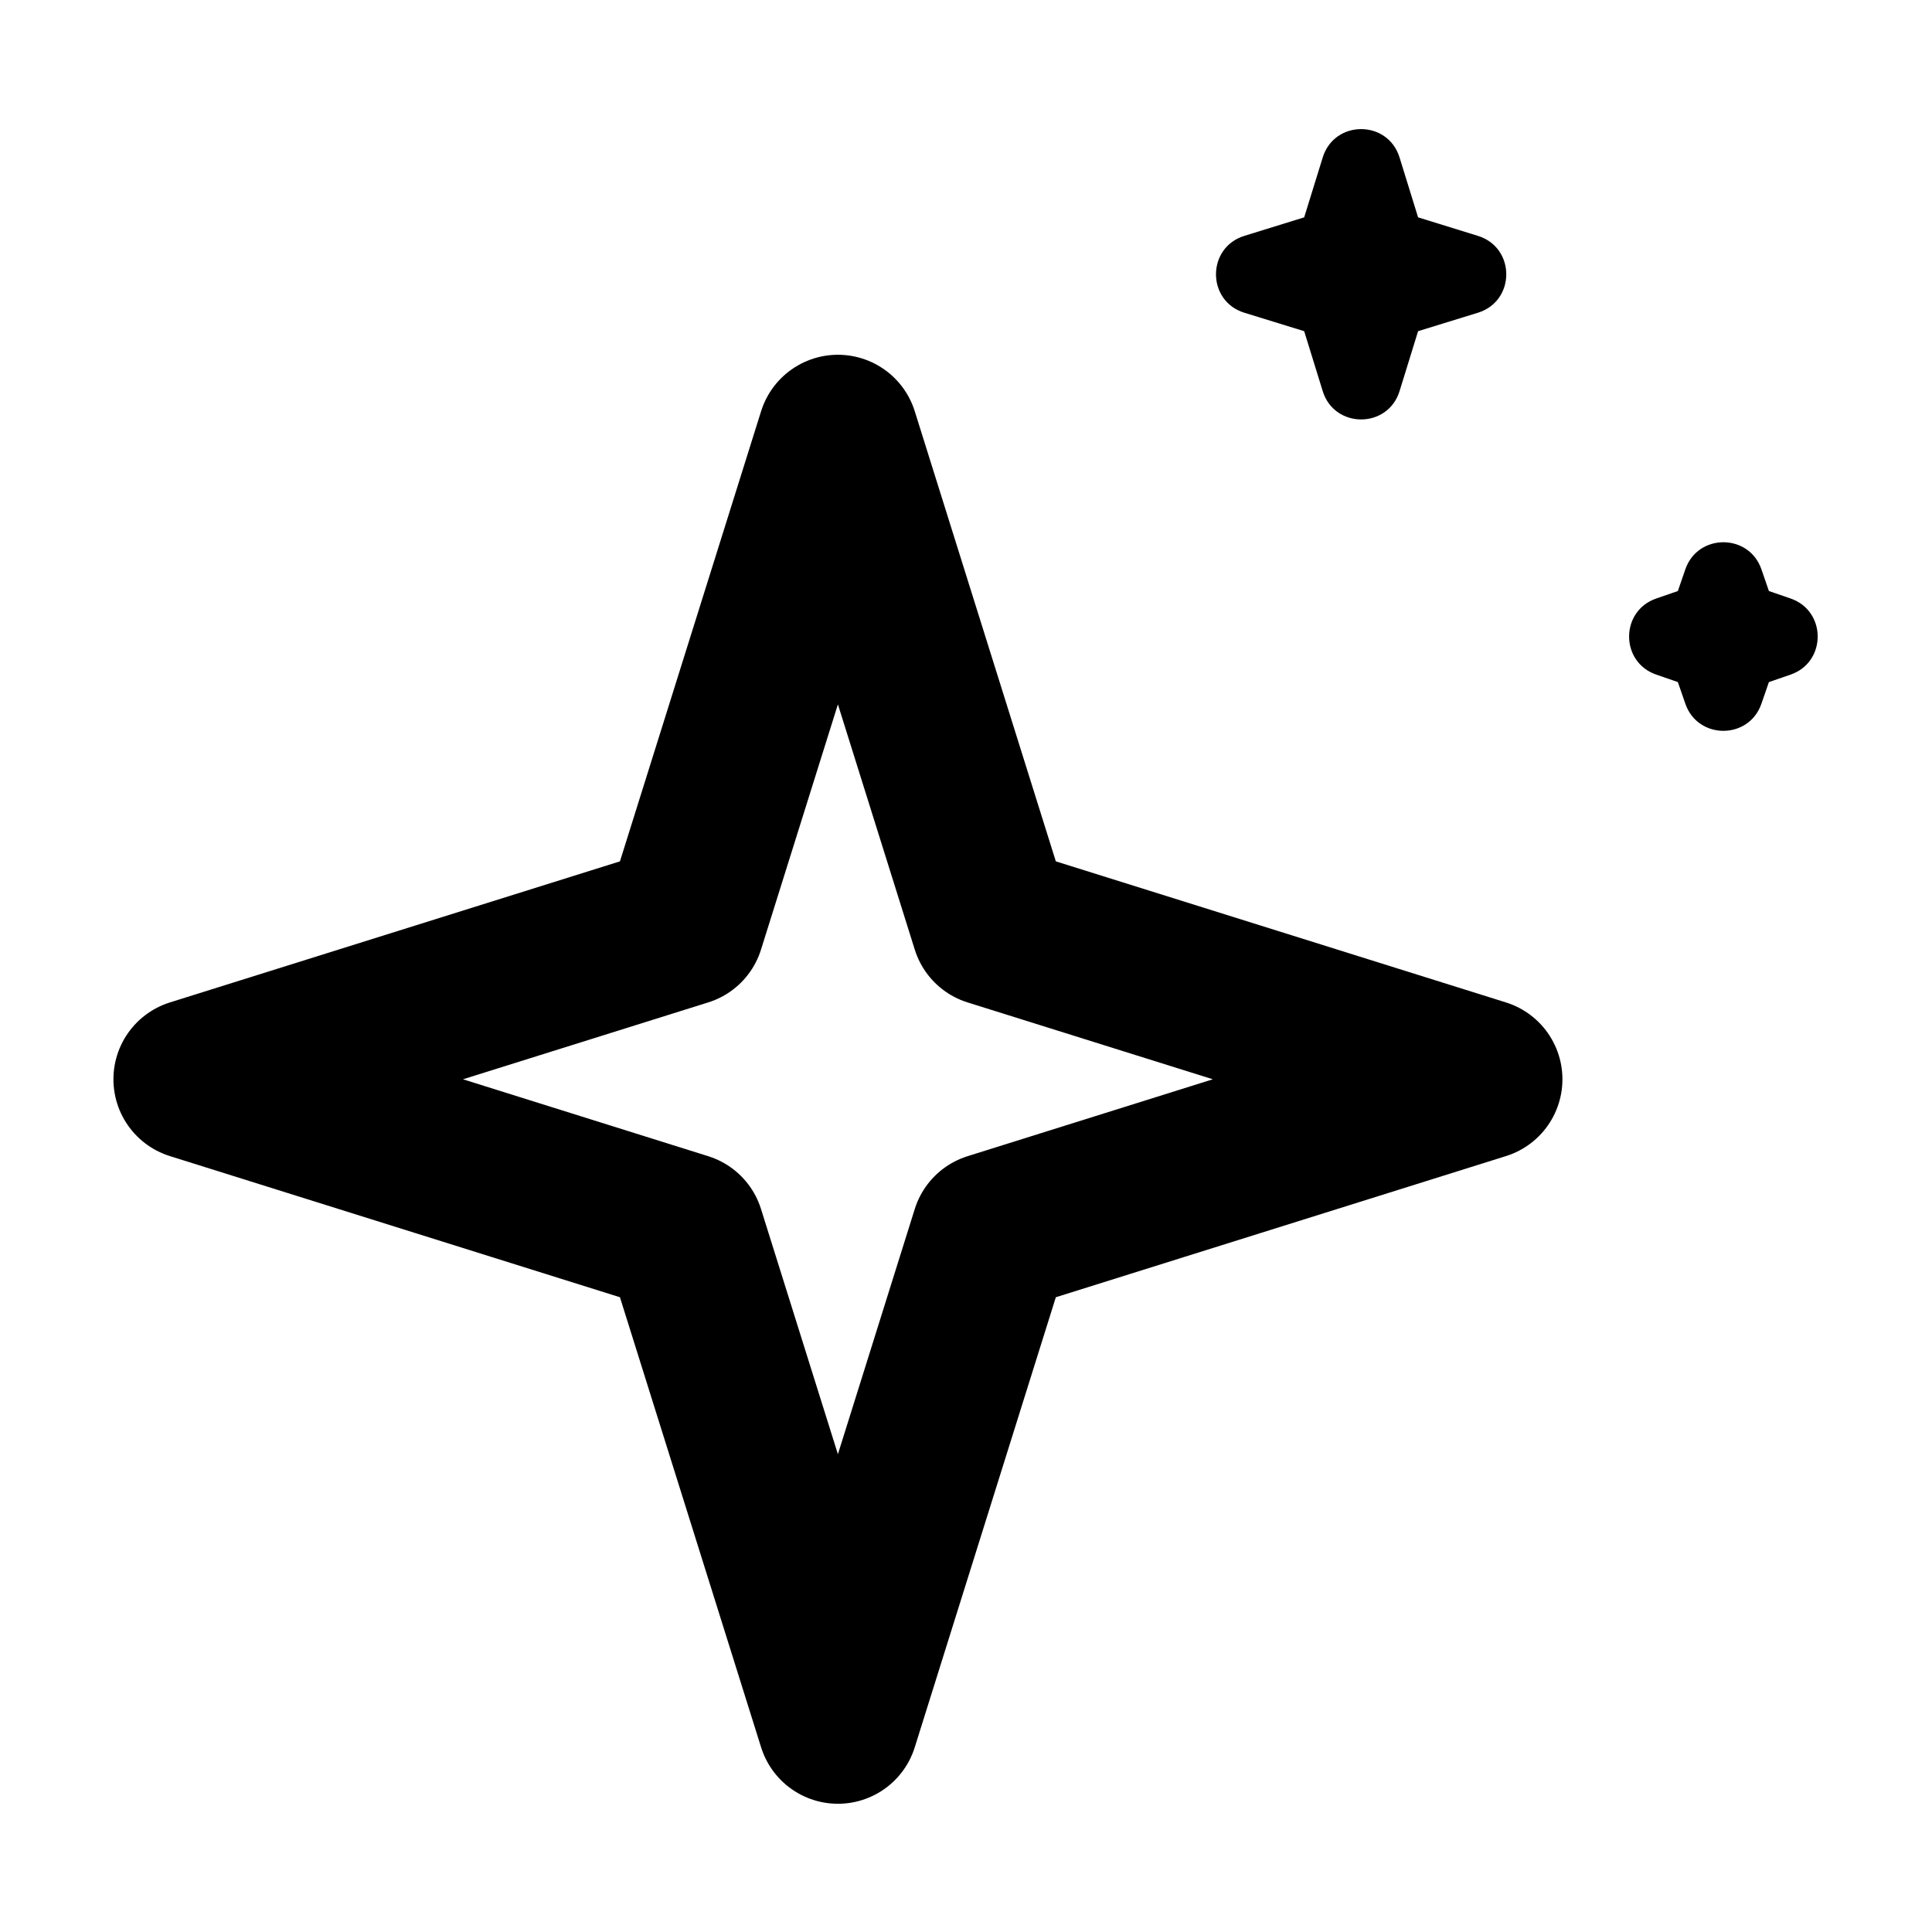
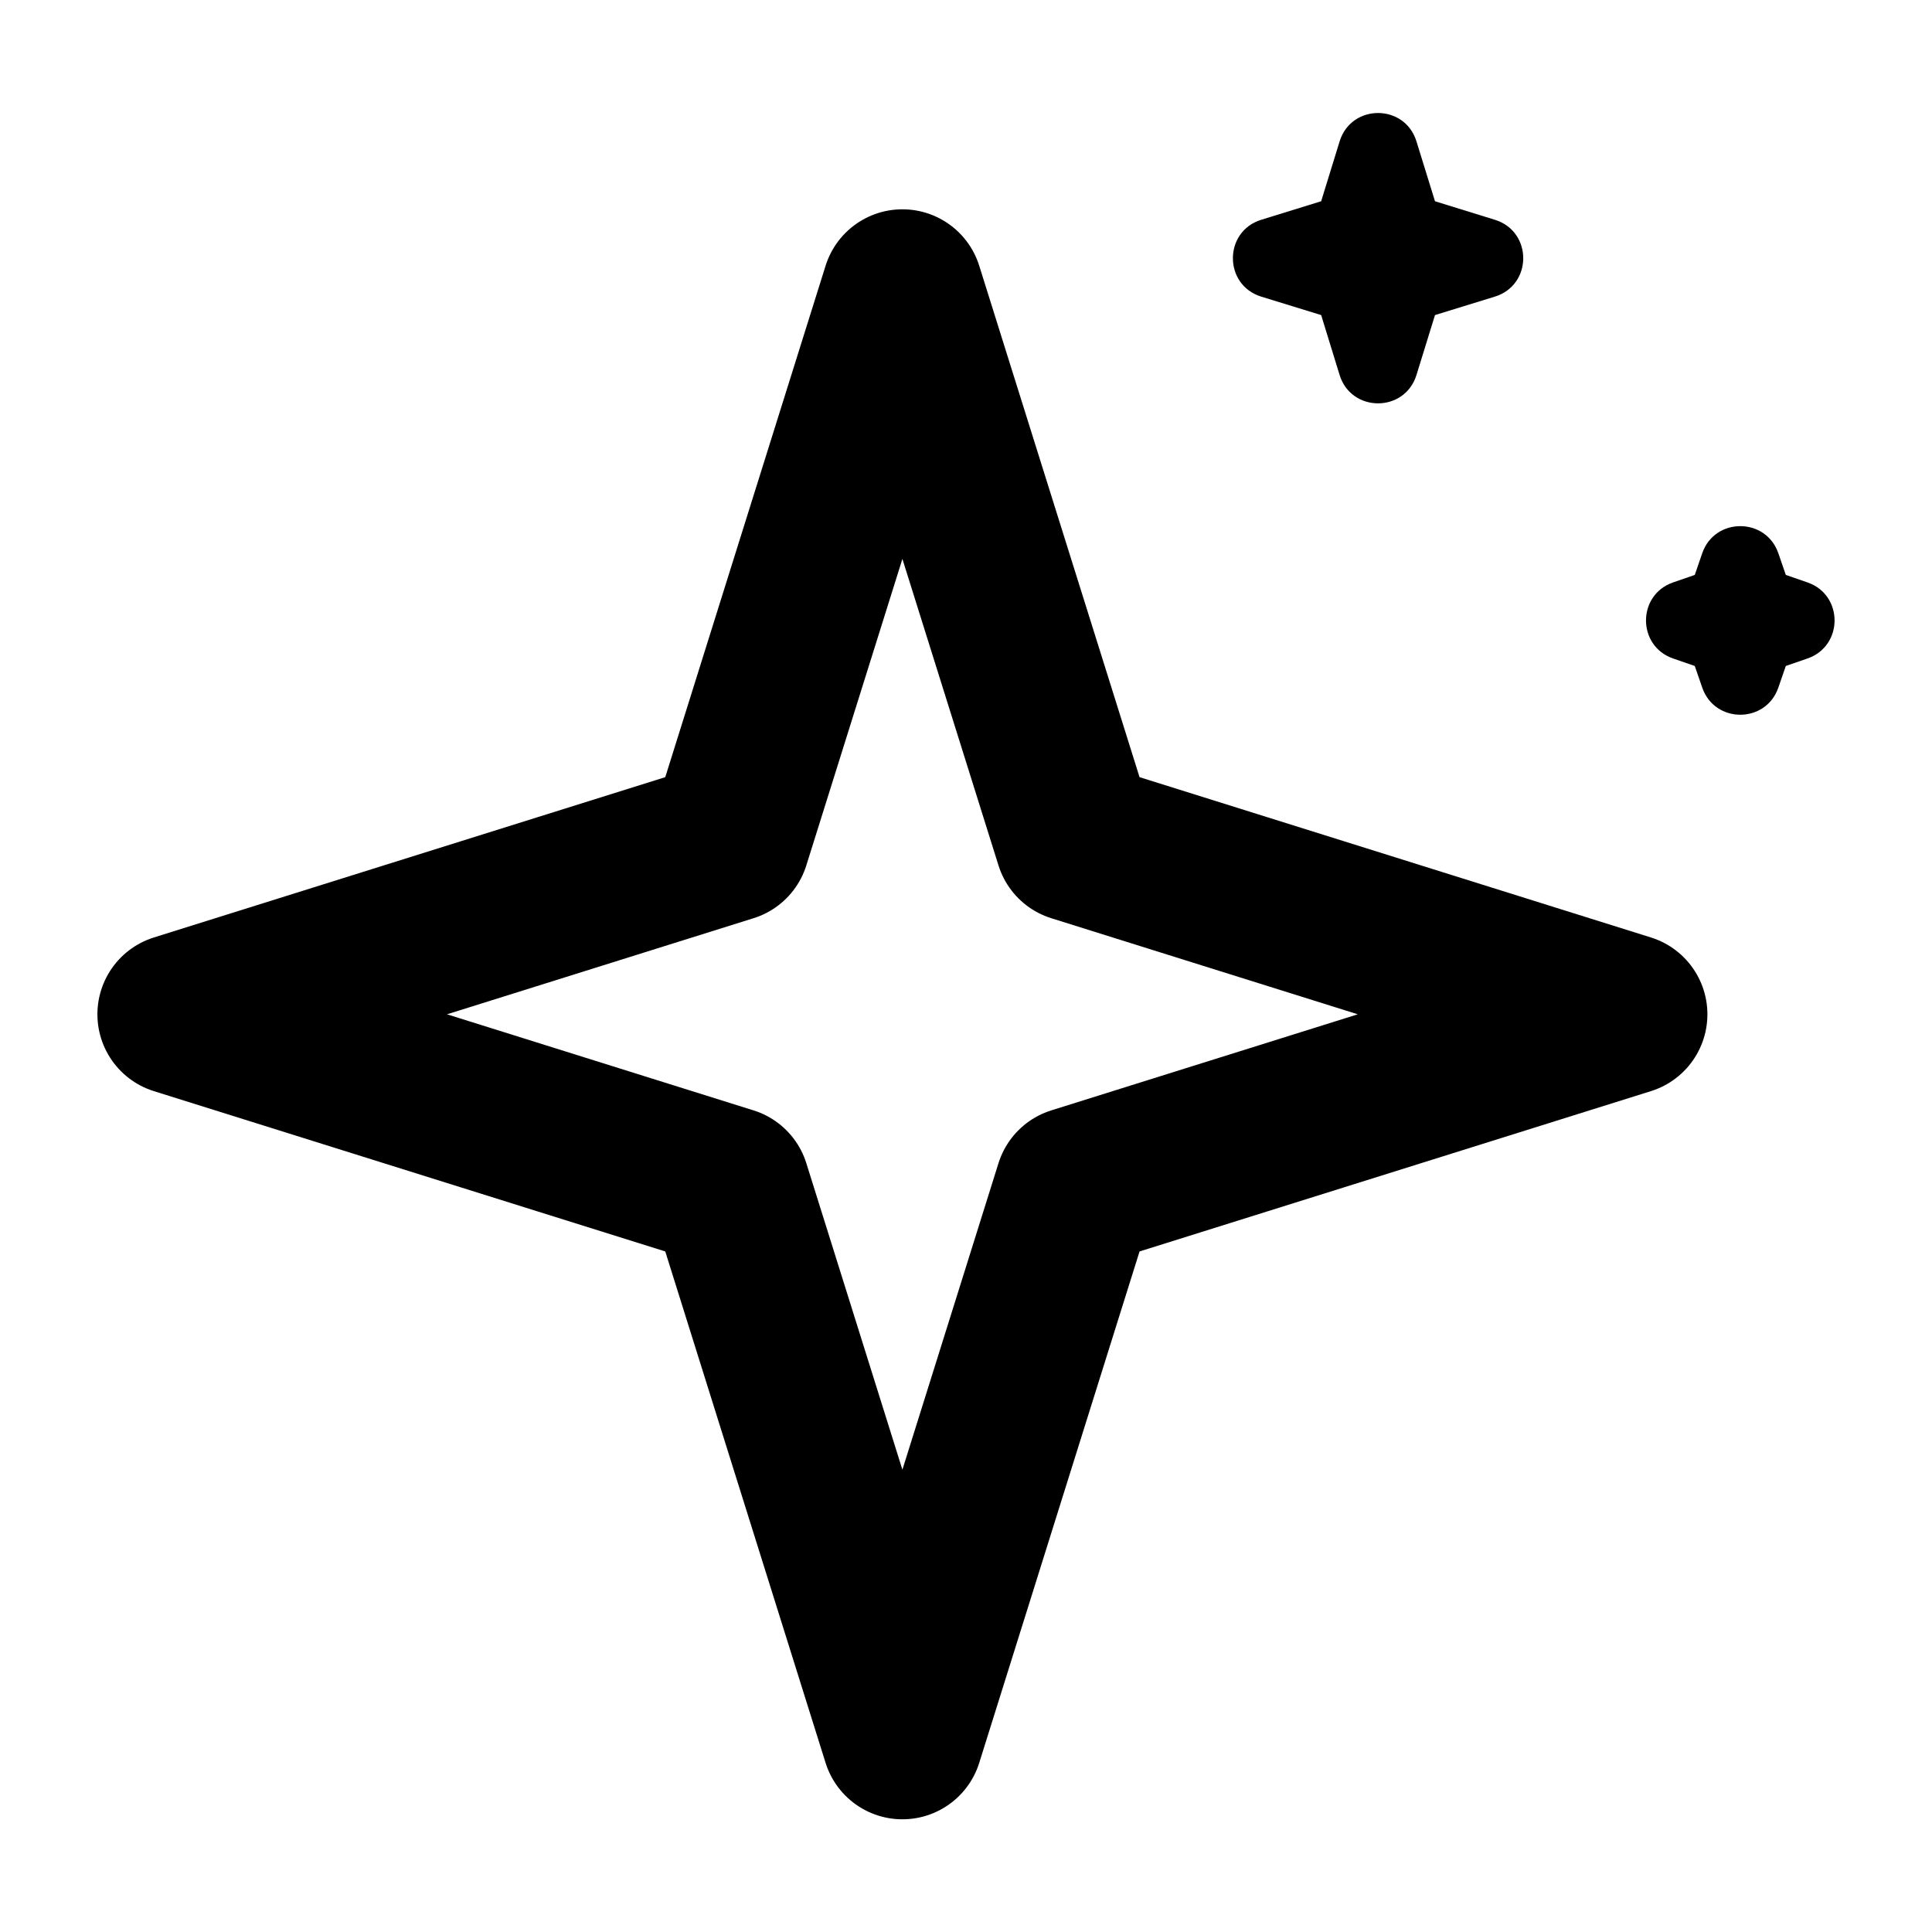
<svg xmlns="http://www.w3.org/2000/svg" width="24" height="24" viewBox="0 0 24 24" fill="none" stroke="currentColor" stroke-width="2" stroke-linecap="butt" stroke-linejoin="round">
-   <path d="M10.409 5.407L12.318 11.498L18.409 13.407L12.318 15.317L10.409 21.407L8.499 15.317L2.409 13.407L8.499 11.498L10.409 5.407Z" />
-   <path d="M17.386 1.957L17.616 2.7L18.359 2.93C18.829 3.075 18.829 3.74 18.359 3.885L17.616 4.114L17.386 4.858C17.241 5.328 16.576 5.328 16.431 4.858L16.201 4.114L15.458 3.885C14.988 3.74 14.988 3.075 15.458 2.93L16.201 2.7L16.431 1.957C16.576 1.486 17.241 1.486 17.386 1.957ZM21.881 7.072L21.974 7.342L22.244 7.435C22.692 7.59 22.692 8.225 22.244 8.38L21.974 8.473L21.881 8.742C21.726 9.191 21.091 9.191 20.936 8.742L20.843 8.473L20.574 8.38C20.125 8.225 20.125 7.59 20.574 7.435L20.843 7.342L20.936 7.072C21.091 6.624 21.726 6.624 21.881 7.072Z" fill="currentColor" stroke="none" />
+   <path d="M11.21 3.6L13.358 10.452L20.21 12.6L13.358 14.748L11.21 21.6L9.062 14.748L2.21 12.6L9.062 10.452L11.21 3.6Z" />
+   <path d="M17.596 1.757L17.826 2.5L18.569 2.73C19.04 2.875 19.04 3.54 18.569 3.685L17.826 3.914L17.596 4.658C17.451 5.128 16.786 5.128 16.641 4.658L16.412 3.914L15.668 3.685C15.198 3.54 15.198 2.875 15.668 2.73L16.412 2.5L16.641 1.757C16.786 1.286 17.451 1.286 17.596 1.757ZM22.091 6.872L22.184 7.142L22.453 7.235C22.902 7.39 22.902 8.025 22.453 8.18L22.184 8.273L22.091 8.542C21.936 8.991 21.301 8.991 21.146 8.542L21.053 8.273L20.784 8.18C20.335 8.025 20.335 7.39 20.784 7.235L21.053 7.142L21.146 6.872C21.301 6.424 21.936 6.424 22.091 6.872Z" fill="currentColor" stroke="none" />
</svg>
